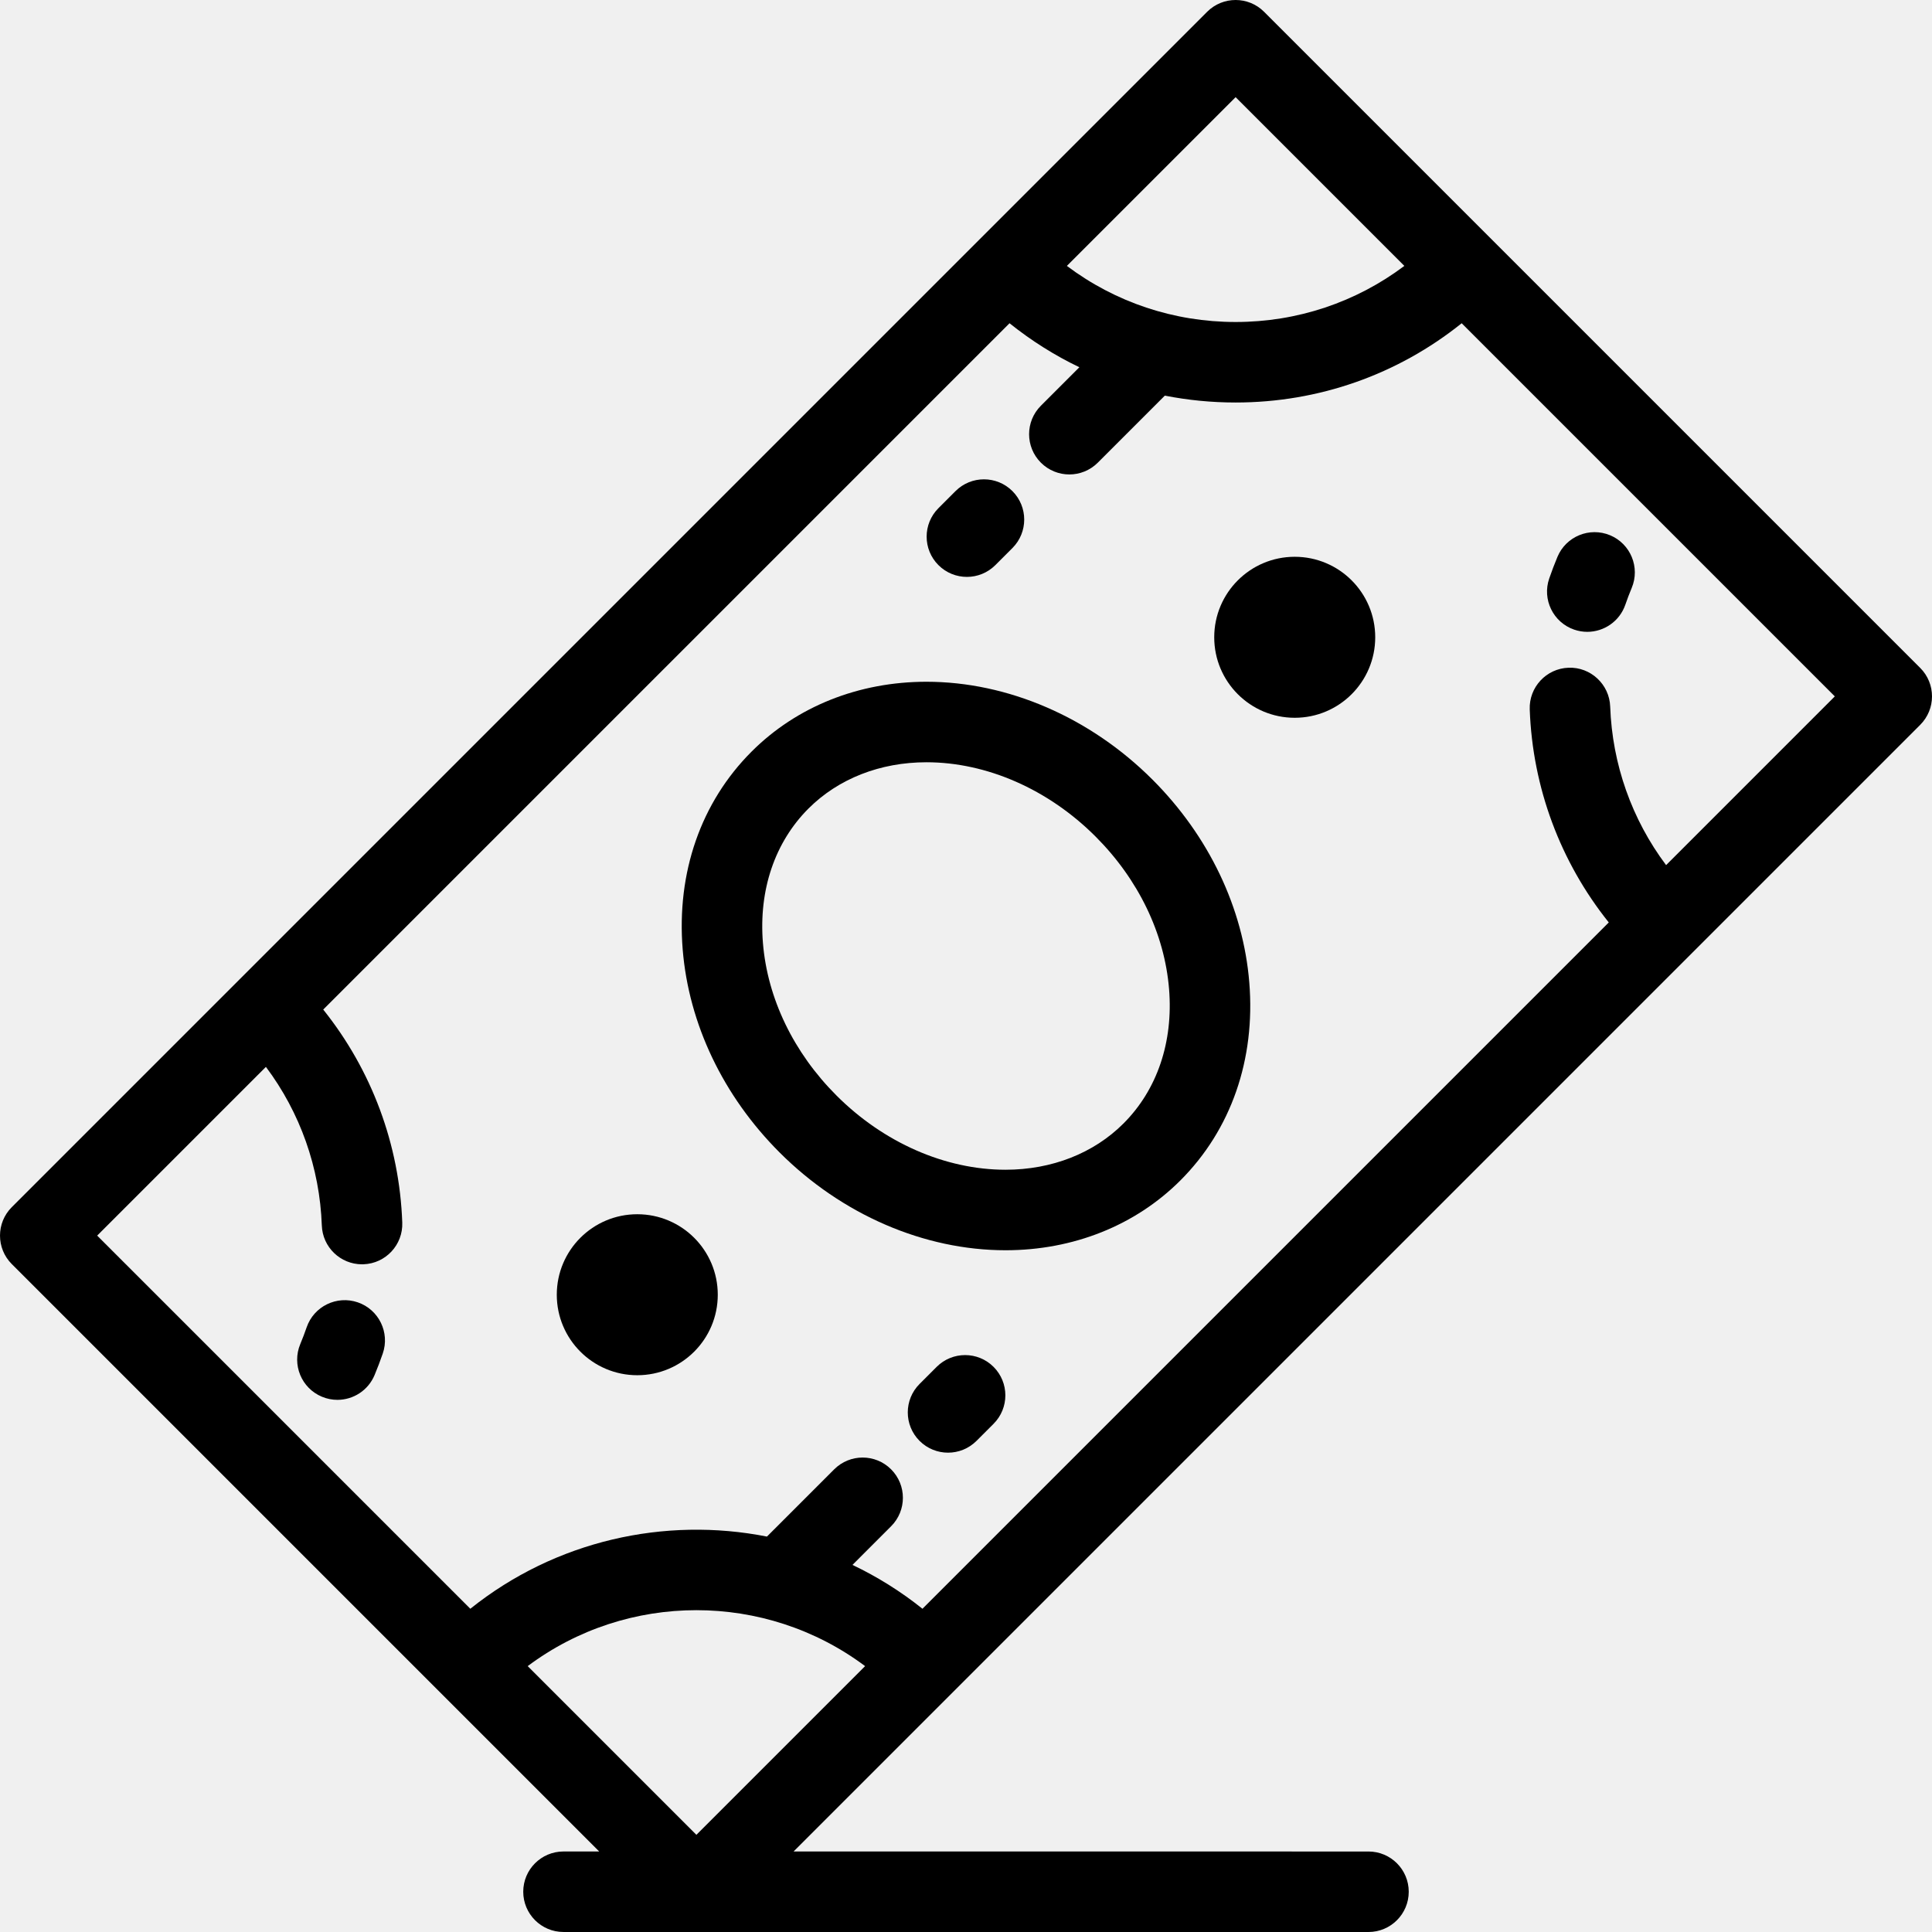
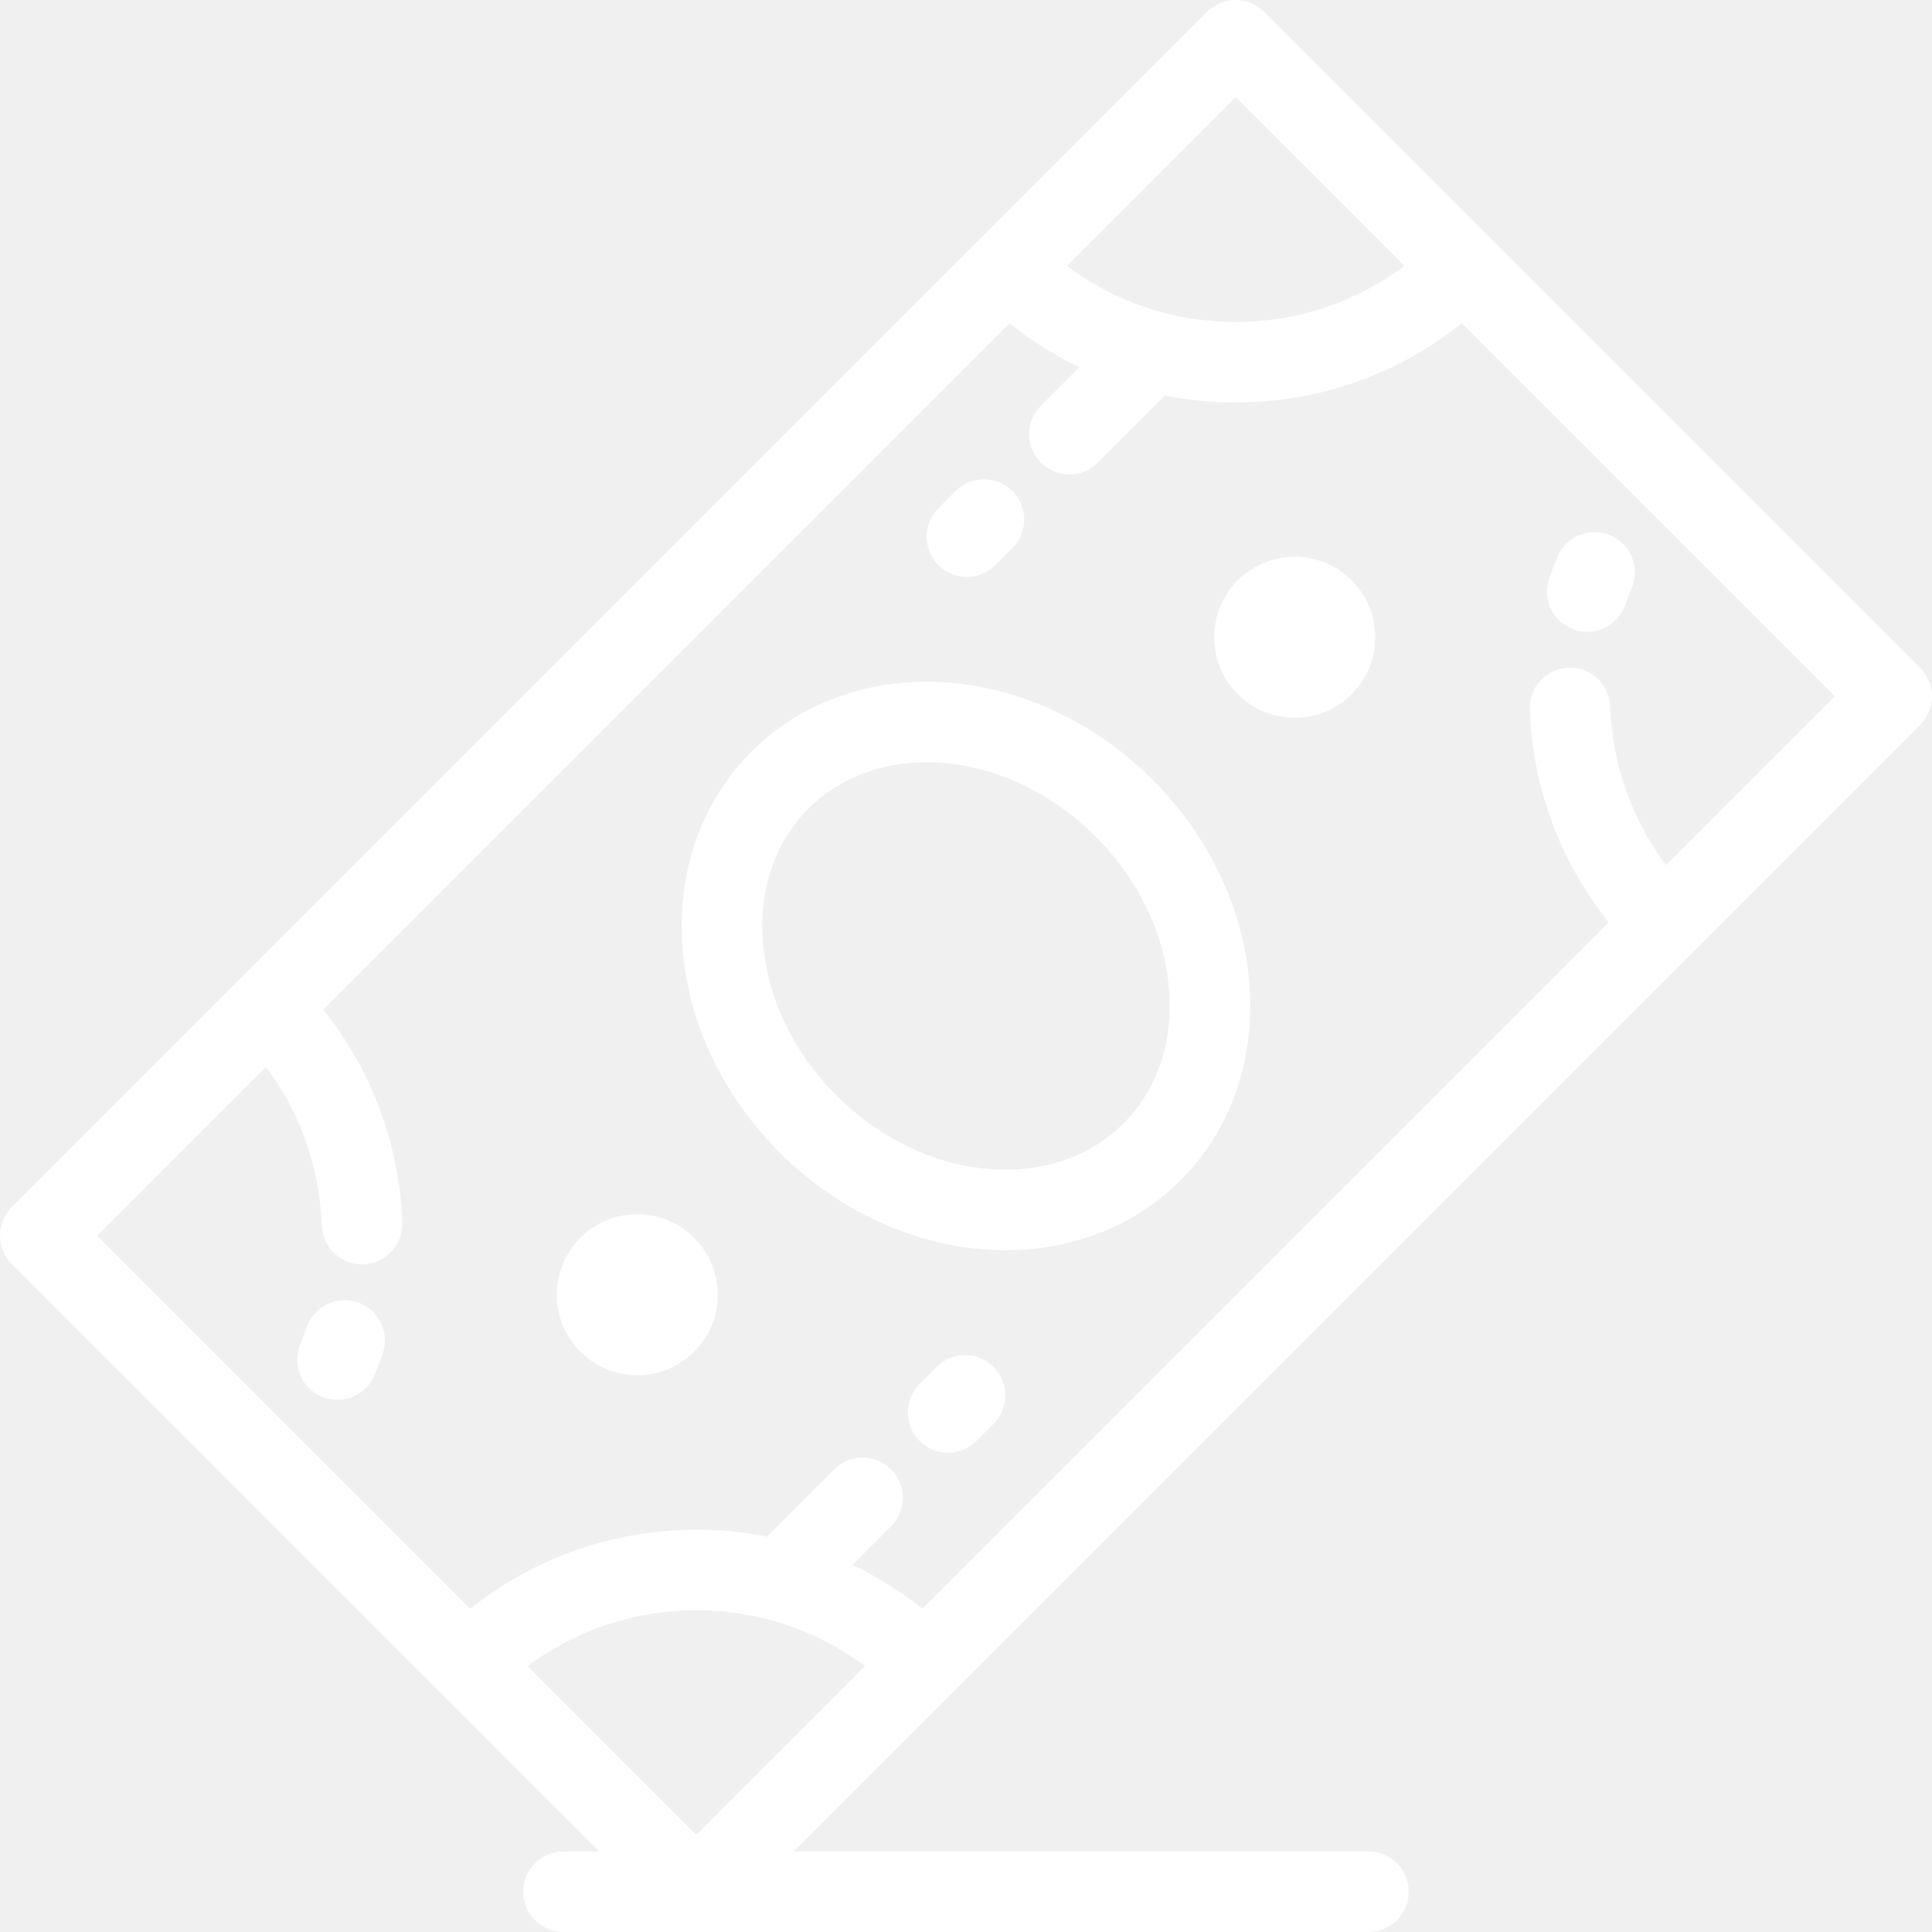
- <svg xmlns="http://www.w3.org/2000/svg" version="1.1" id="Layer_1" x="0px" y="0px" viewBox="0 0 511.999 511.999" style="enable-background:new 0 0 511.999 511.999;" xml:space="preserve">
+ <svg xmlns="http://www.w3.org/2000/svg" version="1.1" id="Layer_1" x="0px" y="0px" viewBox="0 0 511.999 511.999" fill="white" style="enable-background:new 0 0 511.999 511.999;" xml:space="preserve">
  <g>
    <g>
      <g>
        <path d="M508.875,177.005L395.352,63.483c-0.009-0.008-0.013-0.015-0.021-0.022c-0.006-0.008-0.015-0.013-0.021-0.02     L334.992,3.125c-4.166-4.166-10.918-4.166-15.086,0L259.601,63.43c-0.013,0.012-0.025,0.02-0.035,0.031     c-0.013,0.012-0.021,0.023-0.031,0.034L63.467,259.562c-0.002,0.001-0.002,0.002-0.004,0.003c0,0.001-0.002,0.002-0.002,0.003     L3.124,319.905c-4.164,4.165-4.164,10.919,0,15.086l155.669,155.67h-9.462c-5.889,0-10.667,4.777-10.667,10.667     c0,5.89,4.775,10.667,10.667,10.667l35.134,0.001c0.029,0,0.059,0.004,0.087,0.004s0.059-0.004,0.087-0.004l178.023,0.004     c5.891,0,10.667-4.775,10.667-10.667c0-5.89-4.775-10.667-10.667-10.667l-152.355-0.004l238.222-238.225     c0.002-0.001,0.004-0.003,0.004-0.004c0.002-0.001,0.004-0.003,0.004-0.005l60.337-60.336     C513.04,187.926,513.04,181.171,508.875,177.005z M327.449,25.752l44.717,44.716c-12.839,9.643-28.375,14.865-44.717,14.865     c-16.341,0-31.877-5.222-44.717-14.866L327.449,25.752z M184.552,486.247l-44.708-44.708c26.404-19.769,63.01-19.769,89.417,0     L184.552,486.247z M441.532,229.266c-9.073-12.112-14.267-26.703-14.818-42.035c-0.21-5.888-5.2-10.506-11.044-10.276     c-5.888,0.211-10.487,5.155-10.275,11.043c0.746,20.749,8.121,40.43,20.946,56.459L244.462,426.337     c-5.81-4.649-12.04-8.522-18.55-11.622l10.24-10.241c4.166-4.165,4.166-10.918,0-15.085c-4.164-4.166-10.921-4.165-15.086,0.001     l-17.817,17.818c-27.073-5.336-56.007,1.045-78.61,19.128l-98.886-98.887l44.715-44.716c9.073,12.11,14.267,26.702,14.818,42.037     c0.206,5.756,4.938,10.284,10.652,10.284c0.129,0,0.26-0.002,0.389-0.008c5.888-0.211,10.49-5.155,10.277-11.043     c-0.746-20.751-8.121-40.433-20.946-56.462L267.536,85.664c5.753,4.613,11.954,8.521,18.509,11.659l-10.201,10.2     c-4.164,4.165-4.164,10.919,0,15.086c2.083,2.082,4.813,3.124,7.543,3.124c2.73,0,5.458-1.042,7.541-3.124l17.764-17.763     c6.112,1.203,12.387,1.822,18.755,1.822c22.05,0,42.955-7.403,59.913-21.003l98.884,98.885L441.532,229.266z" />
        <path d="M94.827,345.138c-5.569-1.914-11.64,1.041-13.561,6.611c-0.512,1.492-1.084,2.99-1.692,4.448     c-2.267,5.438,0.302,11.683,5.74,13.951c1.342,0.56,2.734,0.826,4.102,0.826c4.175,0,8.14-2.469,9.848-6.563     c0.781-1.873,1.513-3.795,2.173-5.712C103.357,353.128,100.397,347.057,94.827,345.138z" />
        <path d="M305.405,206.592c-16.473-16.471-38.3-25.92-59.888-25.92c-17.946,0-34.404,6.572-46.339,18.507     c-13.432,13.433-19.917,32.058-18.258,52.444c1.606,19.734,10.723,38.834,25.673,53.783     c16.47,16.474,38.298,25.922,59.886,25.922c17.948,0,34.404-6.573,46.339-18.507c13.434-13.433,19.917-32.058,18.258-52.444     C329.473,240.643,320.356,221.541,305.405,206.592z M297.735,297.734c-7.906,7.905-19.008,12.259-31.257,12.259     c-15.971,0-32.3-7.171-44.802-19.673c-11.375-11.375-18.298-25.732-19.492-40.428c-1.143-14.043,3.148-26.696,12.079-35.628     c7.906-7.905,19.006-12.258,31.255-12.258c15.971,0,32.3,7.17,44.802,19.672c11.375,11.374,18.298,25.732,19.493,40.427     C310.956,276.149,306.666,288.802,297.735,297.734z" />
        <path d="M256.235,152.884c2.732,0,5.46-1.042,7.544-3.124l4.525-4.525c4.164-4.165,4.164-10.919,0-15.086     c-4.166-4.164-10.918-4.164-15.086,0l-4.525,4.525c-4.166,4.165-4.166,10.919,0,15.086     C250.777,151.843,253.505,152.884,256.235,152.884z" />
        <path d="M248.222,362.235l-4.527,4.527c-4.166,4.165-4.166,10.92,0,15.086c2.083,2.082,4.813,3.124,7.541,3.124     c2.732,0,5.46-1.042,7.544-3.124l4.527-4.527c4.164-4.165,4.164-10.919,0-15.086     C259.141,358.069,252.389,358.069,248.222,362.235z" />
        <path d="M417.171,166.858c1.15,0.396,2.323,0.585,3.475,0.585c4.425,0,8.562-2.776,10.085-7.196     c0.516-1.503,1.086-2.996,1.69-4.44c2.271-5.436-0.291-11.683-5.727-13.956c-5.434-2.269-11.685,0.291-13.956,5.727     c-0.779,1.862-1.51,3.788-2.177,5.721C408.642,158.868,411.602,164.939,417.171,166.858z" />
        <circle cx="168.885" cy="343.116" r="21.332" />
        <circle cx="343.115" cy="168.886" r="21.333" />
      </g>
    </g>
  </g>
  <g>
</g>
  <g>
</g>
  <g>
</g>
  <g>
</g>
  <g>
</g>
  <g>
</g>
  <g>
</g>
  <g>
</g>
  <g>
</g>
  <g>
</g>
  <g>
</g>
  <g>
</g>
  <g>
</g>
  <g>
</g>
  <g>
</g>
</svg>
